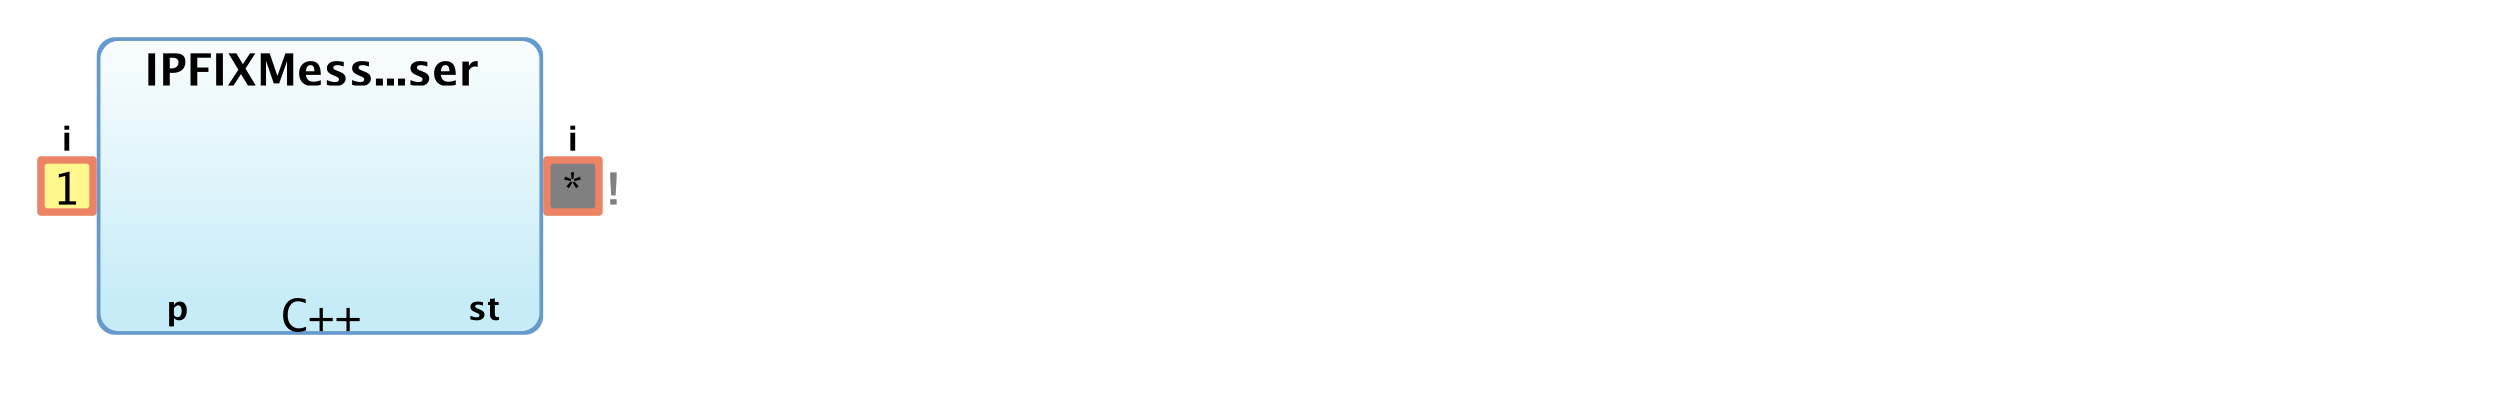
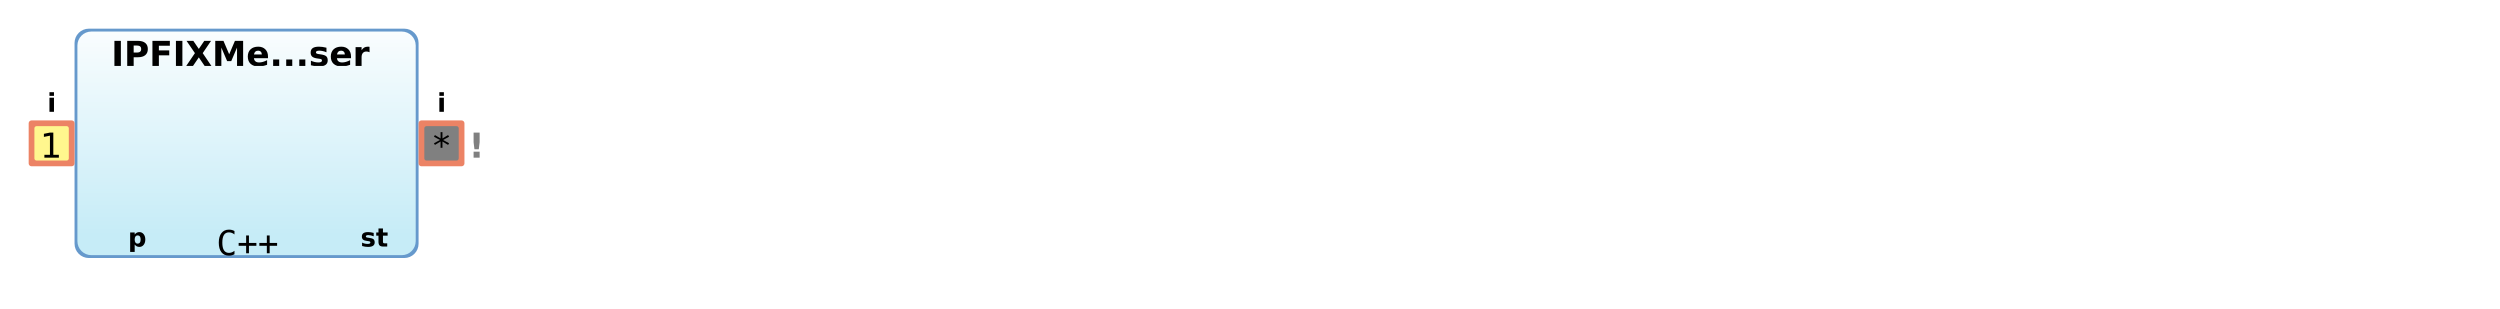
<svg xmlns="http://www.w3.org/2000/svg" style="fill-opacity:1; color-rendering:auto; color-interpolation:auto; text-rendering:auto; stroke:black; stroke-linecap:square; stroke-miterlimit:10; shape-rendering:auto; stroke-opacity:1; fill:black; stroke-dasharray:none; font-weight:normal; stroke-width:1; font-family:'Dialog'; font-style:normal; stroke-linejoin:miter; font-size:12; stroke-dashoffset:0; image-rendering:auto;">
  <defs id="genericDefs" />
  <g>
    <defs id="defs1">
      <linearGradient x1="26" gradientUnits="userSpaceOnUse" x2="26" y1="10" y2="82" id="linearGradient1" spreadMethod="pad">
        <stop style="stop-opacity:1; stop-color:rgb(250,253,254);" offset="0%" />
        <stop style="stop-opacity:1; stop-color:rgb(198,236,247);" offset="100%" />
      </linearGradient>
      <clipPath clipPathUnits="userSpaceOnUse" id="clipPath1">
        <path d="M38.8 11 L133.2 11 L133.2 23 L38.8 23 L38.8 11 Z" />
      </clipPath>
    </defs>
    <g style="fill:rgb(0,0,0); fill-opacity:0; stroke-opacity:0; stroke:rgb(0,0,0);">
-       <rect x="0" width="672" height="100" y="0" style="stroke:none;" />
+       <rect x="0" width="872" height="100" y="0" style="stroke:none;" />
    </g>
    <g style="fill:rgb(102,153,204); stroke:rgb(102,153,204);">
      <rect x="26" y="10" width="120" style="stroke:none;" rx="5" ry="5" height="80" />
      <rect x="27" y="11" width="118" style="fill:url(#linearGradient1); stroke:none;" rx="4.875" ry="4.875" height="78" />
    </g>
    <g style="font-family:sans-serif; font-weight:bold;">
-       <path d="M39.878 23 L39.878 14.328 L41.691 14.328 L41.691 23 L39.878 23 ZM43.857 23 L43.857 14.328 L46.888 14.328 Q48.466 14.328 49.146 14.859 Q49.825 15.391 49.825 16.625 Q49.825 18.031 48.919 18.812 Q48.013 19.594 46.388 19.594 L45.638 19.594 L45.638 23 L43.857 23 ZM45.638 18.406 L45.982 18.406 Q46.904 18.406 47.443 17.977 Q47.982 17.547 47.982 16.812 Q47.982 15.516 46.341 15.516 L45.638 15.516 L45.638 18.406 ZM51.216 23 L51.216 14.328 L56.685 14.328 L56.685 15.516 L53.029 15.516 L53.029 18.156 L56.029 18.156 L56.029 19.344 L53.029 19.344 L53.029 23 L51.216 23 ZM58.107 23 L58.107 14.328 L59.919 14.328 L59.919 23 L58.107 23 ZM61.288 23 L64.07 18.734 L61.413 14.328 L63.523 14.328 L65.288 17.25 L67.195 14.328 L68.648 14.328 L65.991 18.422 L68.741 23 L66.648 23 L64.773 19.906 L62.757 23 L61.288 23 ZM70.089 23 L70.089 14.328 L72.48 14.328 L74.573 20.422 L76.73 14.328 L78.823 14.328 L78.823 23 L77.152 23 L77.152 16.453 L75.042 22.422 L73.589 22.422 L71.511 16.359 L71.511 23 L70.089 23 ZM86.232 22.781 Q84.997 23.141 83.888 23.141 Q82.278 23.141 81.341 22.227 Q80.403 21.312 80.403 19.734 Q80.403 18.234 81.255 17.328 Q82.107 16.422 83.513 16.422 Q84.919 16.422 85.575 17.312 Q86.232 18.203 86.232 20.125 L82.232 20.125 Q82.419 21.969 84.263 21.969 Q85.138 21.969 86.232 21.562 L86.232 22.781 ZM82.216 19.156 L84.528 19.156 Q84.528 17.5 83.466 17.5 Q82.388 17.5 82.216 19.156 ZM87.857 22.797 L87.857 21.516 Q89.138 22.062 90.06 22.062 Q91.122 22.062 91.122 21.328 Q91.122 20.859 90.247 20.516 L89.653 20.281 Q88.7 19.891 88.286 19.445 Q87.872 19 87.872 18.344 Q87.872 17.438 88.575 16.93 Q89.278 16.422 90.528 16.422 Q91.31 16.422 92.403 16.641 L92.403 17.859 Q91.357 17.5 90.669 17.5 Q89.591 17.5 89.591 18.172 Q89.591 18.609 90.388 18.922 L90.888 19.109 Q92.028 19.531 92.466 19.977 Q92.903 20.422 92.903 21.109 Q92.903 22.016 92.153 22.578 Q91.403 23.141 90.2 23.141 Q89.028 23.141 87.857 22.797 ZM94.642 22.797 L94.642 21.516 Q95.923 22.062 96.845 22.062 Q97.907 22.062 97.907 21.328 Q97.907 20.859 97.032 20.516 L96.439 20.281 Q95.486 19.891 95.072 19.445 Q94.657 19 94.657 18.344 Q94.657 17.438 95.361 16.93 Q96.064 16.422 97.314 16.422 Q98.095 16.422 99.189 16.641 L99.189 17.859 Q98.142 17.5 97.454 17.5 Q96.376 17.5 96.376 18.172 Q96.376 18.609 97.173 18.922 L97.673 19.109 Q98.814 19.531 99.251 19.977 Q99.689 20.422 99.689 21.109 Q99.689 22.016 98.939 22.578 Q98.189 23.141 96.986 23.141 Q95.814 23.141 94.642 22.797 ZM101.052 23 L101.052 21.125 L102.927 21.125 L102.927 23 L101.052 23 ZM104.017 23 L104.017 21.125 L105.892 21.125 L105.892 23 L104.017 23 ZM106.982 23 L106.982 21.125 L108.857 21.125 L108.857 23 L106.982 23 ZM110.322 22.797 L110.322 21.516 Q111.603 22.062 112.525 22.062 Q113.587 22.062 113.587 21.328 Q113.587 20.859 112.712 20.516 L112.118 20.281 Q111.165 19.891 110.751 19.445 Q110.337 19 110.337 18.344 Q110.337 17.438 111.04 16.93 Q111.743 16.422 112.993 16.422 Q113.775 16.422 114.868 16.641 L114.868 17.859 Q113.822 17.5 113.134 17.5 Q112.056 17.5 112.056 18.172 Q112.056 18.609 112.853 18.922 L113.353 19.109 Q114.493 19.531 114.931 19.977 Q115.368 20.422 115.368 21.109 Q115.368 22.016 114.618 22.578 Q113.868 23.141 112.665 23.141 Q111.493 23.141 110.322 22.797 ZM122.513 22.781 Q121.278 23.141 120.169 23.141 Q118.56 23.141 117.622 22.227 Q116.685 21.312 116.685 19.734 Q116.685 18.234 117.536 17.328 Q118.388 16.422 119.794 16.422 Q121.2 16.422 121.857 17.312 Q122.513 18.203 122.513 20.125 L118.513 20.125 Q118.7 21.969 120.544 21.969 Q121.419 21.969 122.513 21.562 L122.513 22.781 ZM118.497 19.156 L120.81 19.156 Q120.81 17.5 119.747 17.5 Q118.669 17.5 118.497 19.156 ZM124.294 23 L124.294 16.562 L126.028 16.562 L126.028 17.781 Q126.716 16.422 128.091 16.422 Q128.247 16.422 128.404 16.453 L128.404 18 Q128.044 17.859 127.716 17.859 Q126.685 17.859 126.028 18.922 L126.028 23 L124.294 23 Z" style="stroke:none; clip-path:url(#clipPath1);" />
+       <path d="M39.909 14.25 L42.159 14.25 L42.159 23 L39.909 23 L39.909 14.25 ZM44.374 14.25 L48.109 14.25 Q49.781 14.25 50.671 14.992 Q51.562 15.734 51.562 17.109 Q51.562 18.484 50.671 19.227 Q49.781 19.969 48.109 19.969 L46.624 19.969 L46.624 23 L44.374 23 L44.374 14.25 ZM46.624 15.891 L46.624 18.328 L47.874 18.328 Q48.531 18.328 48.89 18.008 Q49.249 17.688 49.249 17.109 Q49.249 16.516 48.89 16.203 Q48.531 15.891 47.874 15.891 L46.624 15.891 ZM53.169 14.25 L59.247 14.25 L59.247 15.953 L55.419 15.953 L55.419 17.578 L59.029 17.578 L59.029 19.297 L55.419 19.297 L55.419 23 L53.169 23 L53.169 14.25 ZM61.366 14.25 L63.616 14.25 L63.616 23 L61.366 23 L61.366 14.25 ZM70.706 18.531 L73.737 23 L71.378 23 L69.347 20.016 L67.316 23 L64.956 23 L67.987 18.531 L65.066 14.25 L67.425 14.25 L69.347 17.062 L71.253 14.25 L73.612 14.25 L70.706 18.531 ZM75.083 14.25 L77.943 14.25 L79.943 18.938 L81.943 14.25 L84.802 14.25 L84.802 23 L82.677 23 L82.677 16.594 L80.661 21.312 L79.224 21.312 L77.208 16.594 L77.208 23 L75.083 23 L75.083 14.25 ZM93.478 19.703 L93.478 20.297 L88.572 20.297 Q88.65 21.031 89.103 21.406 Q89.556 21.781 90.384 21.781 Q91.04 21.781 91.736 21.578 Q92.431 21.375 93.165 20.984 L93.165 22.594 Q92.415 22.875 91.673 23.023 Q90.931 23.172 90.181 23.172 Q88.4 23.172 87.415 22.266 Q86.431 21.359 86.431 19.719 Q86.431 18.125 87.4 17.203 Q88.368 16.281 90.072 16.281 Q91.618 16.281 92.548 17.211 Q93.478 18.141 93.478 19.703 ZM91.322 19 Q91.322 18.406 90.97 18.039 Q90.618 17.672 90.056 17.672 Q89.447 17.672 89.064 18.016 Q88.681 18.359 88.587 19 L91.322 19 ZM95.273 20.734 L97.382 20.734 L97.382 23 L95.273 23 L95.273 20.734 ZM99.831 20.734 L101.941 20.734 L101.941 23 L99.831 23 L99.831 20.734 ZM104.39 20.734 L106.499 20.734 L106.499 23 L104.39 23 L104.39 20.734 ZM113.87 16.641 L113.87 18.234 Q113.198 17.953 112.566 17.812 Q111.933 17.672 111.386 17.672 Q110.777 17.672 110.487 17.82 Q110.198 17.969 110.198 18.281 Q110.198 18.531 110.417 18.664 Q110.636 18.797 111.214 18.875 L111.573 18.922 Q113.198 19.125 113.753 19.594 Q114.308 20.062 114.308 21.062 Q114.308 22.109 113.534 22.641 Q112.761 23.172 111.23 23.172 Q110.573 23.172 109.878 23.07 Q109.183 22.969 108.448 22.766 L108.448 21.172 Q109.073 21.469 109.737 21.625 Q110.402 21.781 111.073 21.781 Q111.698 21.781 112.003 21.609 Q112.308 21.438 112.308 21.094 Q112.308 20.812 112.097 20.68 Q111.886 20.547 111.245 20.469 L110.87 20.422 Q109.48 20.25 108.917 19.773 Q108.355 19.297 108.355 18.328 Q108.355 17.281 109.066 16.781 Q109.777 16.281 111.261 16.281 Q111.839 16.281 112.48 16.367 Q113.12 16.453 113.87 16.641 ZM122.435 19.703 L122.435 20.297 L117.528 20.297 Q117.607 21.031 118.06 21.406 Q118.513 21.781 119.341 21.781 Q119.997 21.781 120.693 21.578 Q121.388 21.375 122.122 20.984 L122.122 22.594 Q121.372 22.875 120.63 23.023 Q119.888 23.172 119.138 23.172 Q117.357 23.172 116.372 22.266 Q115.388 21.359 115.388 19.719 Q115.388 18.125 116.357 17.203 Q117.325 16.281 119.028 16.281 Q120.575 16.281 121.505 17.211 Q122.435 18.141 122.435 19.703 ZM120.278 19 Q120.278 18.406 119.927 18.039 Q119.575 17.672 119.013 17.672 Q118.403 17.672 118.021 18.016 Q117.638 18.359 117.544 19 L120.278 19 ZM128.902 18.219 Q128.62 18.094 128.347 18.031 Q128.073 17.969 127.792 17.969 Q126.995 17.969 126.558 18.492 Q126.12 19.016 126.12 19.969 L126.12 23 L124.027 23 L124.027 16.438 L126.12 16.438 L126.12 17.516 Q126.527 16.875 127.05 16.578 Q127.573 16.281 128.308 16.281 Q128.402 16.281 128.527 16.289 Q128.652 16.297 128.886 16.328 L128.902 18.219 Z" style="stroke:none; clip-path:url(#clipPath1);" />
    </g>
    <rect width="94.4" x="38.8" height="12.0" id="sdt0" y="11.0" style="stroke-opacity:0; fill-opacity:0;" />
    <g style="font-family:'Monospaced';">
-       <path style="stroke:none;" d="M82.266 88.797 Q81.125 89.219 80.094 89.219 Q78.266 89.219 77.18 88.008 Q76.094 86.797 76.094 84.734 Q76.094 82.625 77.164 81.367 Q78.234 80.109 80.031 80.109 Q81.031 80.109 82.172 80.438 L82.172 81.516 Q81.016 80.984 80.031 80.984 Q78.812 80.984 78.07 82.008 Q77.328 83.031 77.328 84.719 Q77.328 86.328 78.164 87.297 Q79 88.266 80.375 88.266 Q81.172 88.266 82.266 87.844 L82.266 88.797 ZM85.902 89 L85.902 86.328 L83.231 86.328 L83.231 85.453 L85.902 85.453 L85.902 82.781 L86.777 82.781 L86.777 85.453 L89.449 85.453 L89.449 86.328 L86.777 86.328 L86.777 89 L85.902 89 ZM93.133 89 L93.133 86.328 L90.461 86.328 L90.461 85.453 L93.133 85.453 L93.133 82.781 L94.008 82.781 L94.008 85.453 L96.68 85.453 L96.68 86.328 L94.008 86.328 L94.008 89 L93.133 89 Z" />
-       <path style="stroke:none;" d="M126.438 85.844 L126.438 84.891 Q127.406 85.297 128.094 85.297 Q128.891 85.297 128.891 84.75 Q128.891 84.406 128.234 84.141 L127.797 83.953 Q127.078 83.672 126.766 83.336 Q126.453 83 126.453 82.516 Q126.453 81.828 126.977 81.445 Q127.5 81.062 128.438 81.062 Q129.031 81.062 129.844 81.234 L129.844 82.156 Q129.062 81.875 128.547 81.875 Q127.734 81.875 127.734 82.375 Q127.734 82.703 128.344 82.938 L128.719 83.078 Q129.562 83.406 129.898 83.734 Q130.234 84.062 130.234 84.578 Q130.234 85.266 129.664 85.688 Q129.094 86.109 128.188 86.109 Q127.328 86.109 126.438 85.844 ZM134.136 85.969 Q133.667 86.109 133.401 86.109 Q131.714 86.109 131.714 84.531 L131.714 81.984 L131.167 81.984 L131.167 81.172 L131.714 81.172 L131.714 80.359 L133.011 80.219 L133.011 81.172 L134.042 81.172 L134.042 81.984 L133.011 81.984 L133.011 84.359 Q133.011 85.25 133.745 85.25 Q133.901 85.25 134.136 85.188 L134.136 85.969 Z" />
+       <path style="stroke:none;" d="M81.781 88.688 Q81.344 88.922 80.867 89.047 Q80.391 89.172 79.859 89.172 Q78.172 89.172 77.242 87.984 Q76.312 86.797 76.312 84.641 Q76.312 82.484 77.25 81.289 Q78.188 80.094 79.859 80.094 Q80.391 80.094 80.867 80.211 Q81.344 80.328 81.781 80.578 L81.781 81.781 Q81.359 81.422 80.859 81.234 Q80.359 81.047 79.859 81.047 Q78.703 81.047 78.125 81.938 Q77.547 82.828 77.547 84.641 Q77.547 86.422 78.125 87.312 Q78.703 88.203 79.859 88.203 Q80.375 88.203 80.867 88.016 Q81.359 87.828 81.781 87.469 L81.781 88.688 ZM86.834 82.141 L86.834 84.734 L89.428 84.734 L89.428 85.734 L86.834 85.734 L86.834 88.344 L85.85 88.344 L85.85 85.734 L83.24 85.734 L83.24 84.734 L85.85 84.734 L85.85 82.141 L86.834 82.141 ZM94.059 82.141 L94.059 84.734 L96.652 84.734 L96.652 85.734 L94.059 85.734 L94.059 88.344 L93.074 88.344 L93.074 85.734 L90.465 85.734 L90.465 84.734 L93.074 84.734 L93.074 82.141 L94.059 82.141 Z" />
+       <path style="stroke:none;" d="M130.344 81.234 L130.344 82.422 Q129.844 82.219 129.375 82.109 Q128.906 82 128.484 82 Q128.047 82 127.828 82.117 Q127.609 82.234 127.609 82.469 Q127.609 82.656 127.773 82.758 Q127.938 82.859 128.359 82.906 L128.641 82.938 Q129.844 83.094 130.266 83.445 Q130.688 83.797 130.688 84.547 Q130.688 85.344 130.102 85.734 Q129.516 86.125 128.375 86.125 Q127.875 86.125 127.359 86.047 Q126.844 85.969 126.297 85.812 L126.297 84.625 Q126.766 84.859 127.258 84.969 Q127.75 85.078 128.266 85.078 Q128.719 85.078 128.953 84.953 Q129.188 84.828 129.188 84.578 Q129.188 84.359 129.023 84.258 Q128.859 84.156 128.391 84.094 L128.109 84.062 Q127.062 83.938 126.641 83.578 Q126.219 83.219 126.219 82.5 Q126.219 81.719 126.75 81.336 Q127.281 80.953 128.391 80.953 Q128.828 80.953 129.305 81.023 Q129.781 81.094 130.344 81.234 ZM133.576 79.688 L133.576 81.078 L135.201 81.078 L135.201 82.203 L133.576 82.203 L133.576 84.297 Q133.576 84.641 133.716 84.758 Q133.857 84.875 134.263 84.875 L135.06 84.875 L135.06 86 L133.716 86 Q132.779 86 132.396 85.609 Q132.013 85.219 132.013 84.297 L132.013 82.203 L131.232 82.203 L131.232 81.078 L132.013 81.078 L132.013 79.688 L133.576 79.688 Z" />
    </g>
    <rect width="17.7" x="121.4" height="9.0" id="sdt1" y="77.0" style="stroke-opacity:0; fill-opacity:0;" />
    <g style="font-family:sans-serif; font-size:9; font-weight:bold;">
-       <path style="stroke:none;" d="M45.462 87.734 L45.462 81.172 L46.759 81.172 L46.759 82.078 Q47.259 81.062 48.337 81.062 Q49.212 81.062 49.712 81.703 Q50.212 82.344 50.212 83.453 Q50.212 84.672 49.65 85.391 Q49.087 86.109 48.134 86.109 Q47.384 86.109 46.759 85.516 L46.759 87.734 L45.462 87.734 ZM46.759 84.734 Q47.244 85.266 47.775 85.266 Q48.259 85.266 48.541 84.805 Q48.822 84.344 48.822 83.562 Q48.822 82.078 47.869 82.078 Q47.291 82.078 46.759 82.828 L46.759 84.734 Z" />
+       <path style="stroke:none;" d="M46.978 85.281 L46.978 87.875 L45.4 87.875 L45.4 81.078 L46.978 81.078 L46.978 81.797 Q47.306 81.375 47.705 81.164 Q48.103 80.953 48.603 80.953 Q49.525 80.953 50.103 81.68 Q50.681 82.406 50.681 83.547 Q50.681 84.688 50.103 85.406 Q49.525 86.125 48.603 86.125 Q48.103 86.125 47.705 85.922 Q47.306 85.719 46.978 85.281 ZM48.025 82.109 Q47.525 82.109 47.252 82.477 Q46.978 82.844 46.978 83.547 Q46.978 84.234 47.252 84.609 Q47.525 84.984 48.025 84.984 Q48.525 84.984 48.791 84.617 Q49.056 84.25 49.056 83.547 Q49.056 82.844 48.791 82.477 Q48.525 82.109 48.025 82.109 Z" />
    </g>
    <rect width="17.7" x="38.8" height="12.0" id="sdt2" y="77.0" style="stroke-opacity:0; fill-opacity:0;" />
    <g style="fill:rgb(236,131,101); font-size:9; font-weight:bold; font-family:sans-serif; stroke:rgb(236,131,101);">
      <rect x="10" y="42" width="16" style="stroke:none;" rx="1" ry="1" height="16" />
      <rect x="12" y="44" width="12" style="fill:rgb(255,247,142); stroke:none;" rx="0.75" ry="0.75" height="12" />
    </g>
    <g style="font-family:sans-serif;">
-       <path style="stroke:none;" d="M15.812 55 L15.812 54.125 L17.547 54.125 L17.547 47.281 L15.812 47.719 L15.812 46.828 L18.703 46.109 L18.703 54.125 L20.438 54.125 L20.438 55 L15.812 55 Z" />
-       <path style="stroke:none;" d="M17.312 40.5 L17.312 35.672 L18.609 35.672 L18.609 40.5 L17.312 40.5 ZM17.312 34.859 L17.312 33.781 L18.609 33.781 L18.609 34.859 L17.312 34.859 Z" />
+       <path style="stroke:none;" d="M15.484 54 L17.422 54 L17.422 47.328 L15.312 47.75 L15.312 46.672 L17.406 46.25 L18.594 46.25 L18.594 54 L20.531 54 L20.531 55 L15.484 55 L15.484 54 Z" />
+       <path style="stroke:none;" d="M17.25 34.078 L18.828 34.078 L18.828 39 L17.25 39 L17.25 34.078 ZM17.25 32.156 L18.828 32.156 L18.828 33.438 L17.25 33.438 L17.25 32.156 Z" />
    </g>
-     <rect width="16.0" x="10.0" height="11.0" id="sdt3" y="31.0" style="stroke-opacity:0; fill-opacity:0;" />
+     <rect width="16.0" x="10.0" height="12.0" id="sdt3" y="30.0" style="stroke-opacity:0; fill-opacity:0;" />
    <g style="fill:rgb(236,131,101); font-size:9; font-weight:bold; font-family:sans-serif; stroke:rgb(236,131,101);">
      <rect x="146" y="42" width="16" style="stroke:none;" rx="1" ry="1" height="16" />
      <rect x="148" y="44" width="12" style="fill:gray; stroke:none;" rx="0.75" ry="0.75" height="12" />
    </g>
    <g style="font-family:sans-serif;">
-       <path style="stroke:none;" d="M155.875 47.453 L156.141 48.266 L154.359 48.656 Q154.375 48.594 154.375 48.578 Q154.375 48.328 154.219 48.172 L155.875 47.453 ZM155.547 50.094 L154.844 50.594 L153.938 49.031 Q154.234 49 154.344 48.734 L155.547 50.094 ZM152.938 50.594 L152.234 50.094 L153.438 48.734 Q153.562 49 153.859 49.031 L152.938 50.594 ZM151.641 48.266 L151.922 47.453 L153.578 48.172 Q153.406 48.328 153.406 48.578 Q153.406 48.594 153.422 48.656 L151.641 48.266 ZM153.469 46.328 L154.328 46.328 L154.141 48.125 Q154.047 48.062 153.891 48.062 Q153.75 48.062 153.641 48.125 L153.469 46.328 Z" />
-       <path style="stroke:none;" d="M153.312 40.5 L153.312 35.672 L154.609 35.672 L154.609 40.5 L153.312 40.5 ZM153.312 34.859 L153.312 33.781 L154.609 33.781 L154.609 34.859 L153.312 34.859 Z" />
+       <path style="stroke:none;" d="M156.641 47.688 L154.547 48.828 L156.641 49.969 L156.297 50.547 L154.328 49.359 L154.328 51.562 L153.672 51.562 L153.672 49.359 L151.703 50.547 L151.359 49.969 L153.469 48.828 L151.359 47.688 L151.703 47.109 L153.672 48.297 L153.672 46.094 L154.328 46.094 L154.328 48.297 L156.297 47.109 L156.641 47.688 Z" />
+       <path style="stroke:none;" d="M153.25 34.078 L154.828 34.078 L154.828 39 L153.25 39 L153.25 34.078 ZM153.25 32.156 L154.828 32.156 L154.828 33.438 L153.25 33.438 L153.25 32.156 Z" />
    </g>
-     <rect width="16.0" x="146.0" height="11.0" id="sdt4" y="31.0" style="stroke-opacity:0; fill-opacity:0;" />
+     <rect width="16.0" x="146.0" height="12.0" id="sdt4" y="30.0" style="stroke-opacity:0; fill-opacity:0;" />
    <g style="fill:gray; font-weight:bold; font-family:sans-serif; stroke:gray;">
-       <path style="stroke:none;" d="M164.016 55 L164.016 53.547 L165.75 53.547 L165.75 55 L164.016 55 ZM164.297 52.547 L164.016 48.062 L164.016 46.328 L165.75 46.328 L165.75 48.062 L165.469 52.547 L164.297 52.547 Z" />
+       <path style="stroke:none;" d="M165.188 46.25 L167.297 46.25 L167.297 49.609 L167 52.062 L165.484 52.062 L165.188 49.609 L165.188 46.25 ZM165.188 52.906 L167.297 52.906 L167.297 55 L165.188 55 L165.188 52.906 Z" />
    </g>
-     <rect width="6.0" x="162.0" height="16.0" id="sdt5" y="42.0" style="stroke-opacity:0; fill-opacity:0;" />
+     <rect width="8.0" x="162.0" height="16.0" id="sdt5" y="42.0" style="stroke-opacity:0; fill-opacity:0;" />
    <g visibility="hidden" style="stroke:none;font-style:italic;font-size:12px;font-family:'Helvetica','SansSerif';">
-       <rect x="40.8" y="1.0" width="122.84" style="fill:rgb(230,230,255);stroke:rgb(0,0,80);" rx="2.0" ry="2.0" height="17.0" />
+       <rect x="40.8" y="1.0" width="132.38" style="fill:rgb(230,230,255);stroke:rgb(0,0,80);" rx="2.0" ry="2.0" height="17.0" />
      <text x="41.8" y="14.0">IPFIXMessageParser</text>
      <set attributeName="visibility" from="hidden" end="sdt0.mouseout" to="visible" begin="sdt0.mouseover" />
    </g>
    <g visibility="hidden" style="stroke:none;font-style:italic;font-size:12px;font-family:'Helvetica','SansSerif';">
-       <rect x="130.25" y="88.0" width="385.72" style="fill:rgb(230,230,255);stroke:rgb(0,0,80);" rx="2.0" ry="2.0" height="17.0" />
-       <text x="131.25" y="101.0">Operator always provides a single threaded execution context.</text>
+       <rect x="130.25" y="90.0" width="418.58" style="fill:rgb(230,230,255);stroke:rgb(0,0,80);" rx="2.0" ry="2.0" height="17.0" />
+       <text x="131.25" y="103.0">Operator always provides a single threaded execution context.</text>
      <set attributeName="visibility" from="hidden" end="sdt1.mouseout" to="visible" begin="sdt1.mouseover" />
    </g>
    <g visibility="hidden" style="stroke:none;font-style:italic;font-size:12px;font-family:'Helvetica','SansSerif';">
-       <rect x="47.65" y="73.0" width="290.32" style="fill:rgb(230,230,255);stroke:rgb(0,0,80);" rx="2.0" ry="2.0" height="32.0" />
-       <text x="48.65" y="86.0">Required: messageAttribute, sourceAttribute / </text>
-       <text x="48.65" y="101.0">Optional: outputFilters, processorAffinity</text>
+       <rect x="47.65" y="75.0" width="310.46" style="fill:rgb(230,230,255);stroke:rgb(0,0,80);" rx="2.0" ry="2.0" height="32.0" />
+       <text x="48.65" y="88.0">Required: messageAttribute, sourceAttribute / </text>
+       <text x="48.65" y="103.0">Optional: outputFilters, processorAffinity</text>
      <set attributeName="visibility" from="hidden" end="sdt2.mouseout" to="visible" begin="sdt2.mouseover" />
    </g>
    <g visibility="hidden" style="stroke:none;font-style:italic;font-size:12px;font-family:'Helvetica','SansSerif';">
-       <rect x="28.0" y="31.0" width="66.66" style="fill:rgb(230,230,255);stroke:rgb(0,0,80);" rx="2.0" ry="2.0" height="17.0" />
+       <rect x="28.0" y="31.0" width="70.9" style="fill:rgb(230,230,255);stroke:rgb(0,0,80);" rx="2.0" ry="2.0" height="17.0" />
      <text x="29.0" y="44.0">immutable</text>
      <set attributeName="visibility" from="hidden" end="sdt3.mouseout" to="visible" begin="sdt3.mouseover" />
    </g>
    <g visibility="hidden" style="stroke:none;font-style:italic;font-size:12px;font-family:'Helvetica','SansSerif';">
-       <rect x="164.0" y="31.0" width="66.66" style="fill:rgb(230,230,255);stroke:rgb(0,0,80);" rx="2.0" ry="2.0" height="17.0" />
+       <rect x="164.0" y="31.0" width="70.9" style="fill:rgb(230,230,255);stroke:rgb(0,0,80);" rx="2.0" ry="2.0" height="17.0" />
      <text x="165.0" y="44.0">immutable</text>
      <set attributeName="visibility" from="hidden" end="sdt4.mouseout" to="visible" begin="sdt4.mouseover" />
    </g>
    <g visibility="hidden" style="stroke:none;font-style:italic;font-size:12px;font-family:'Helvetica','SansSerif';">
-       <rect x="170.0" y="47.0" width="221.42" style="fill:rgb(230,230,255);stroke:rgb(0,0,80);" rx="2.0" ry="2.0" height="17.0" />
-       <text x="171.0" y="60.0">This port is preserving punctuations</text>
+       <rect x="172.0" y="47.0" width="237.32" style="fill:rgb(230,230,255);stroke:rgb(0,0,80);" rx="2.0" ry="2.0" height="17.0" />
+       <text x="173.0" y="60.0">This port is preserving punctuations</text>
      <set attributeName="visibility" from="hidden" end="sdt5.mouseout" to="visible" begin="sdt5.mouseover" />
    </g>
  </g>
</svg>
